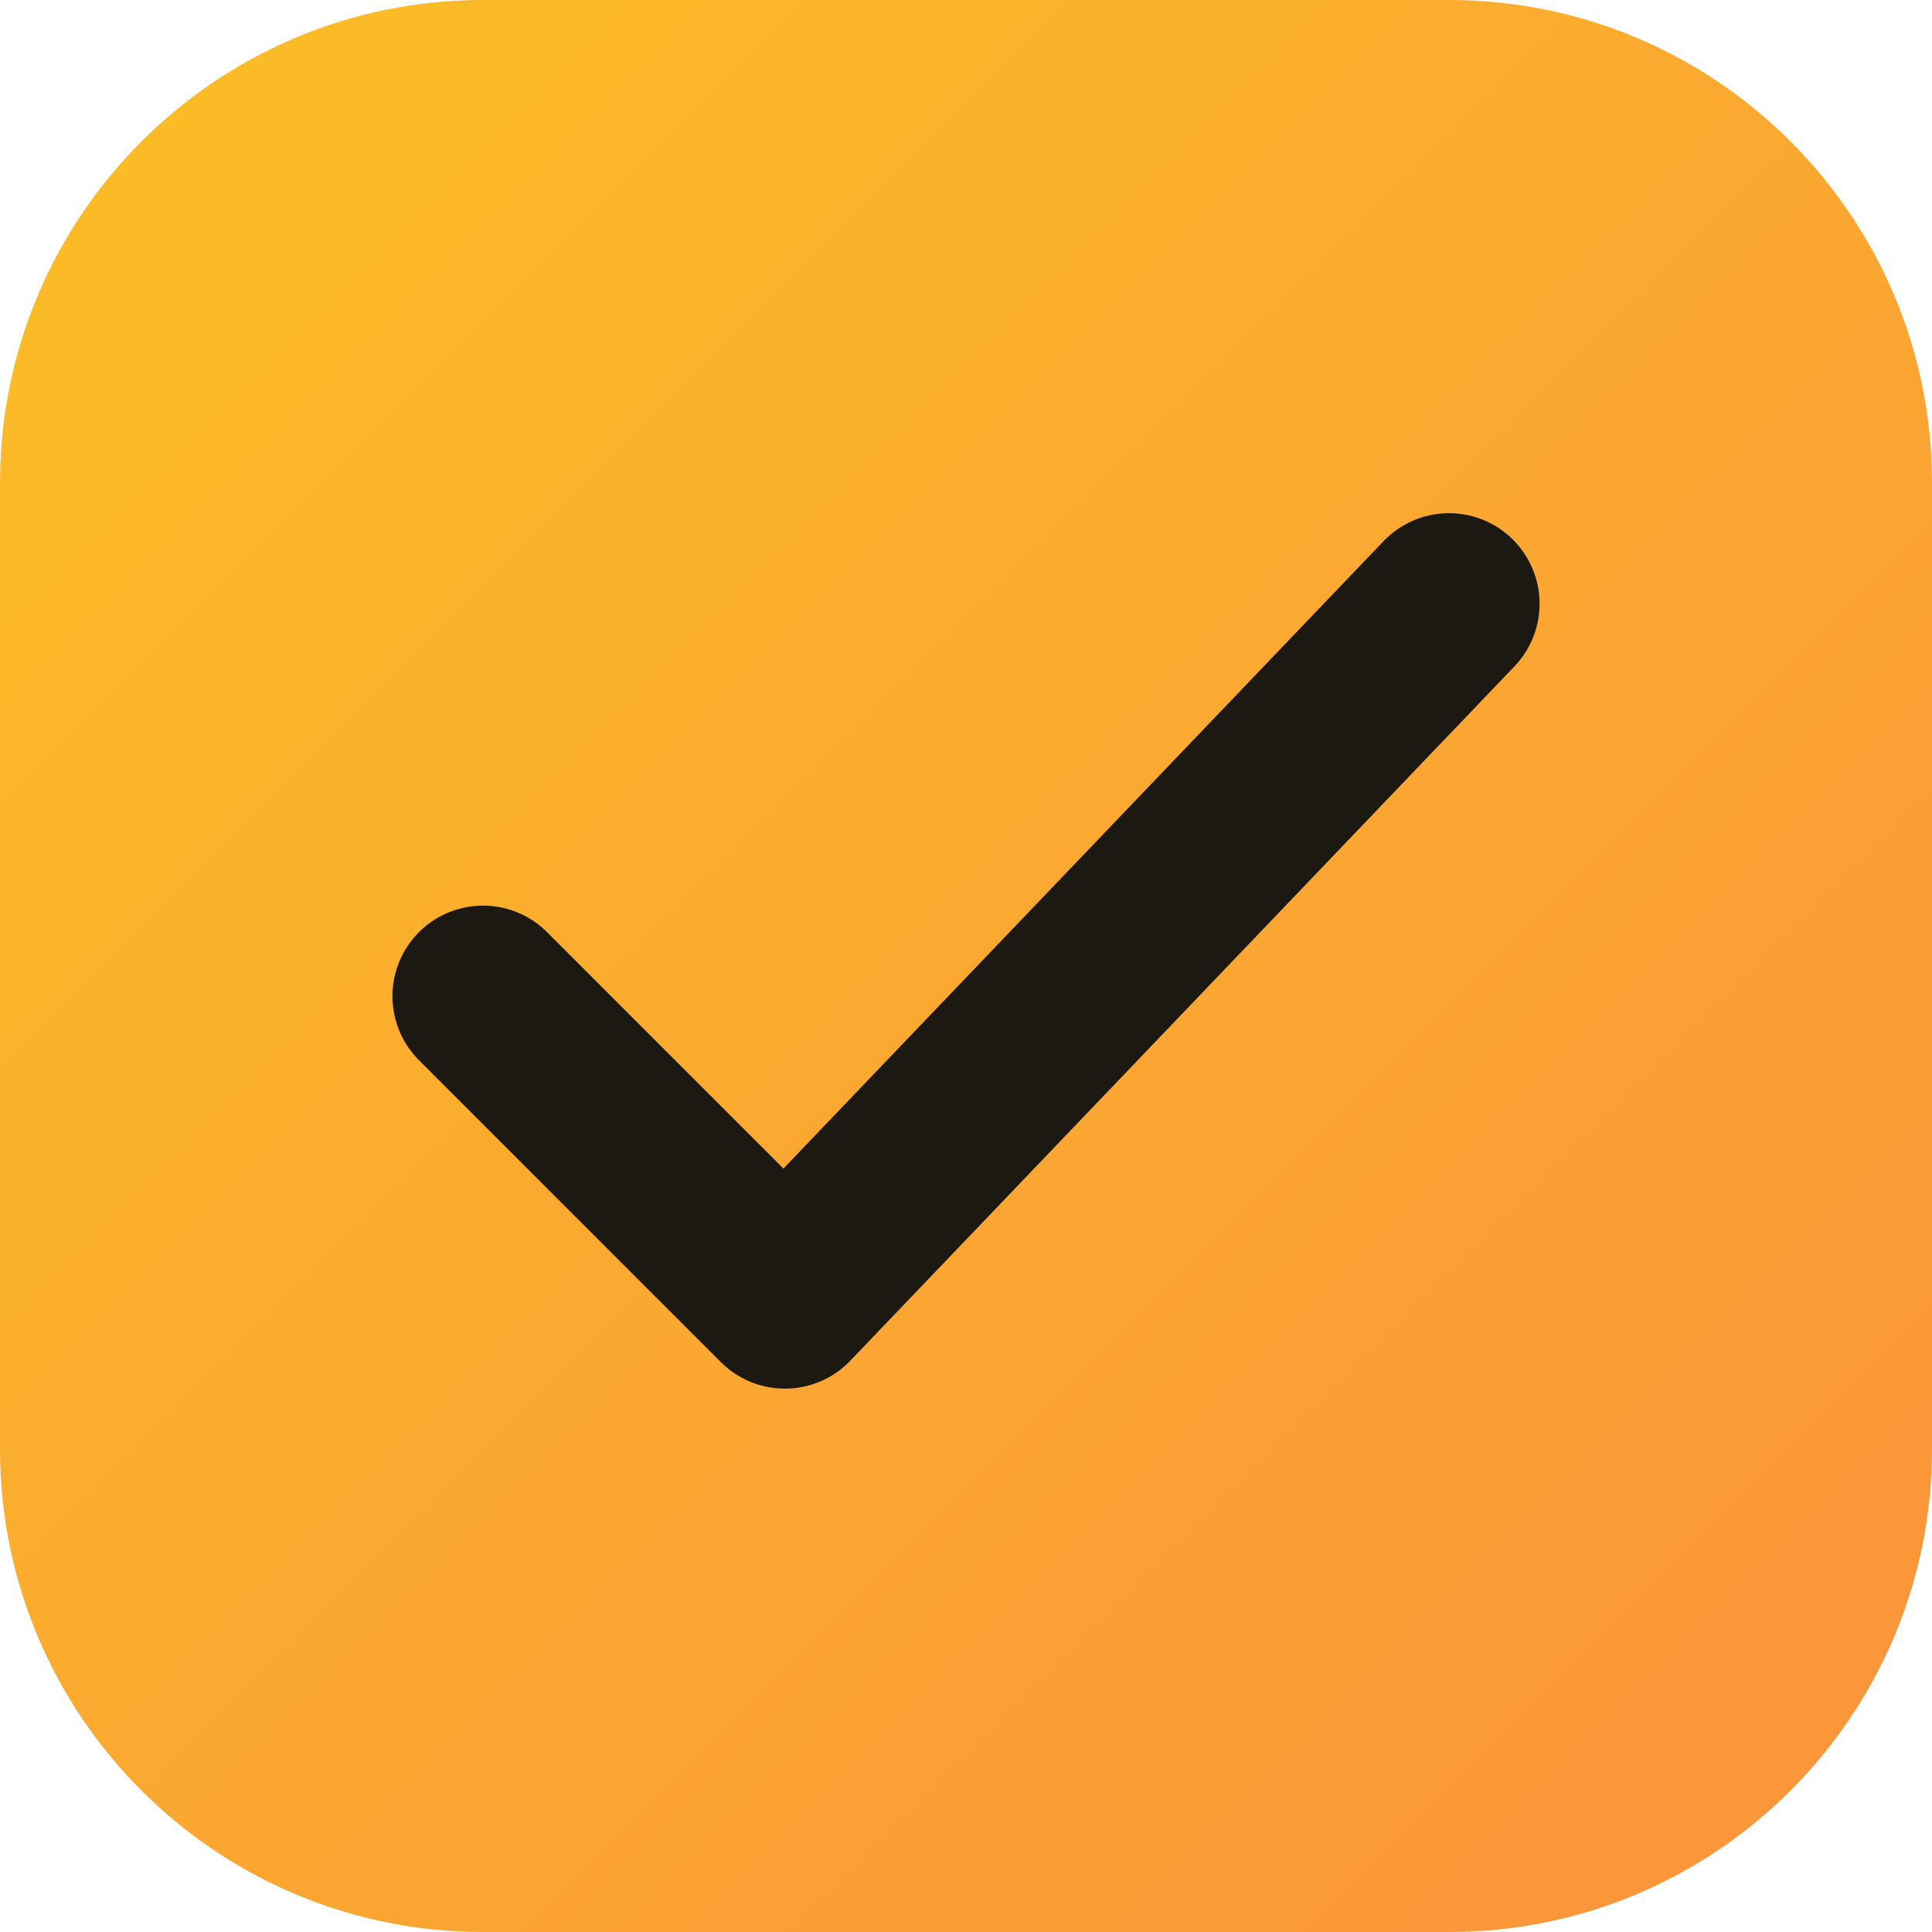
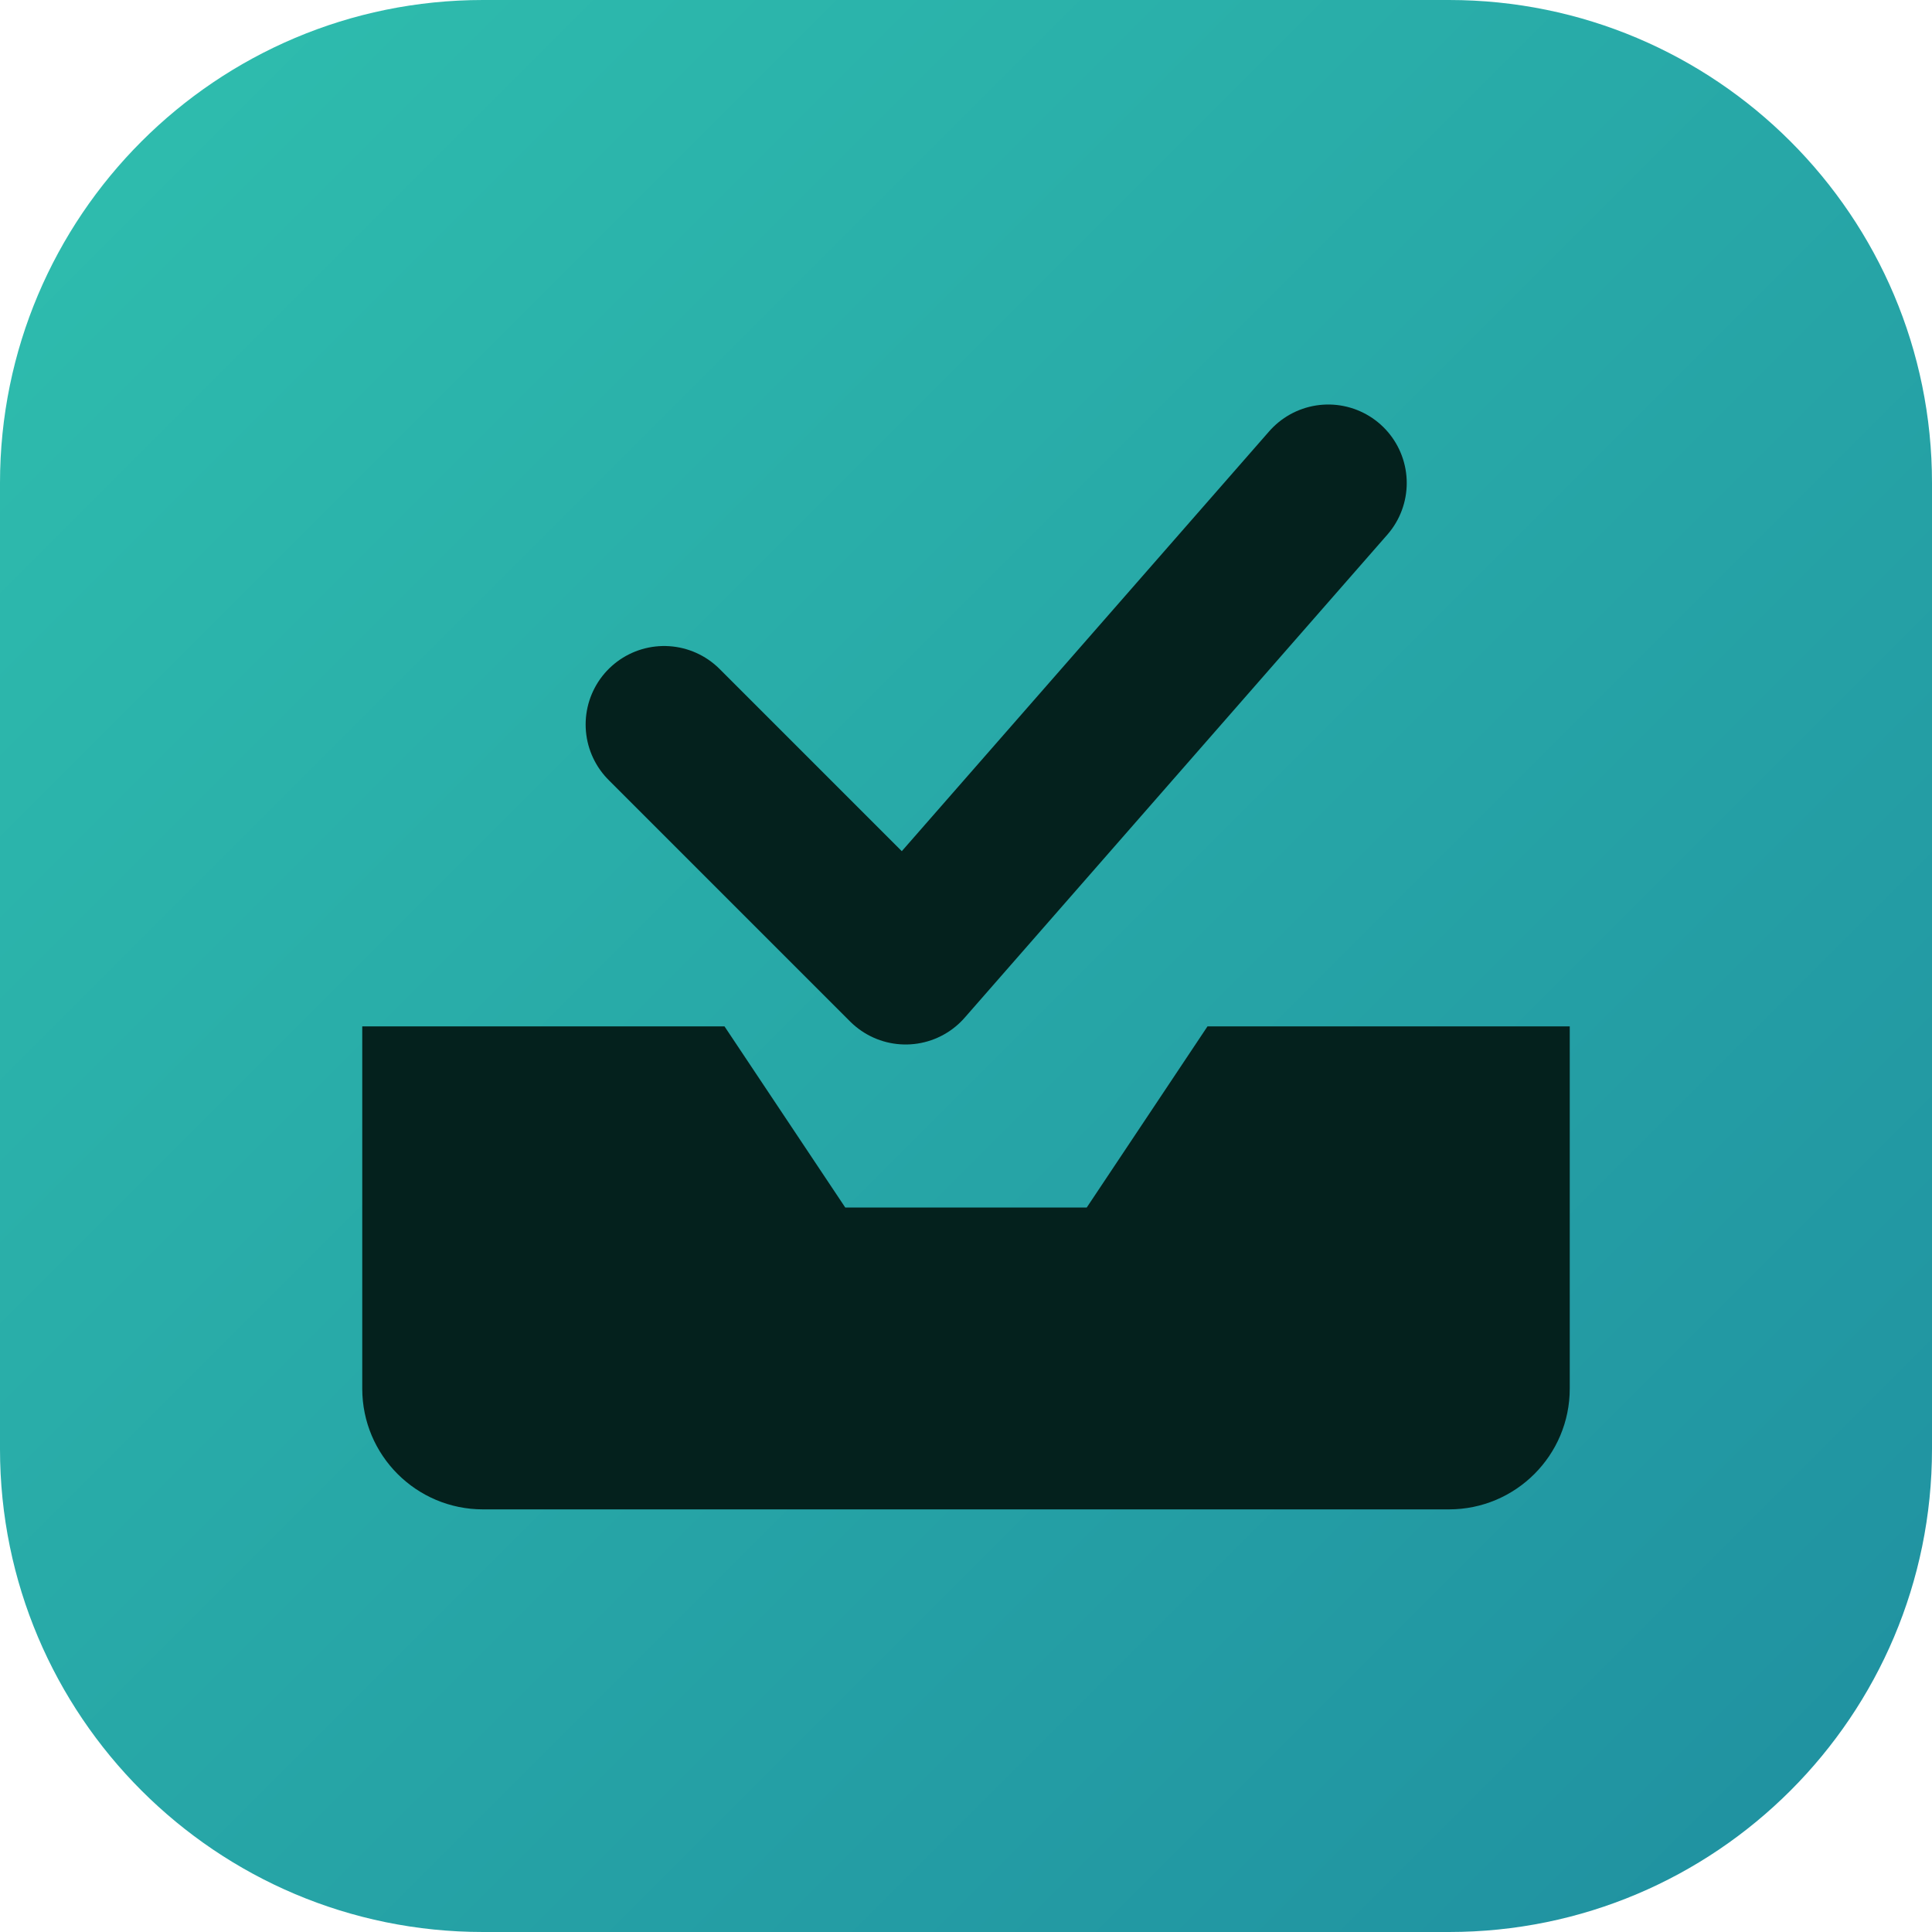
<svg xmlns="http://www.w3.org/2000/svg" width="32" height="32" viewBox="0 0 32 32">
  <defs>
    <linearGradient id="g" x1="0" y1="0" x2="1" y2="1">
-       <stop offset="0" stop-color="#fbbf24" />
-       <stop offset="1" stop-color="#fb923c" />
+       <stop offset="0" stop-color="#2fbfae" />
+       <stop offset="1" stop-color="#1f8fa0" />
    </linearGradient>
  </defs>
  <rect width="32" height="32" rx="8" fill="url(#g)" />
-   <path d="M8 16.5l5 5L24 10" fill="none" stroke="#1c1812" stroke-width="3" stroke-linecap="round" stroke-linejoin="round" />
+   <path d="M6 17v6a2 2 0 0 0 2 2h16a2 2 0 0 0 2-2v-6h-6l-2 3h-4l-2-3H6z" fill="#04211d" />
+   <path d="M11 12l4 4 7-8" fill="none" stroke="#04211d" stroke-width="2.6" stroke-linecap="round" stroke-linejoin="round" />
</svg>
